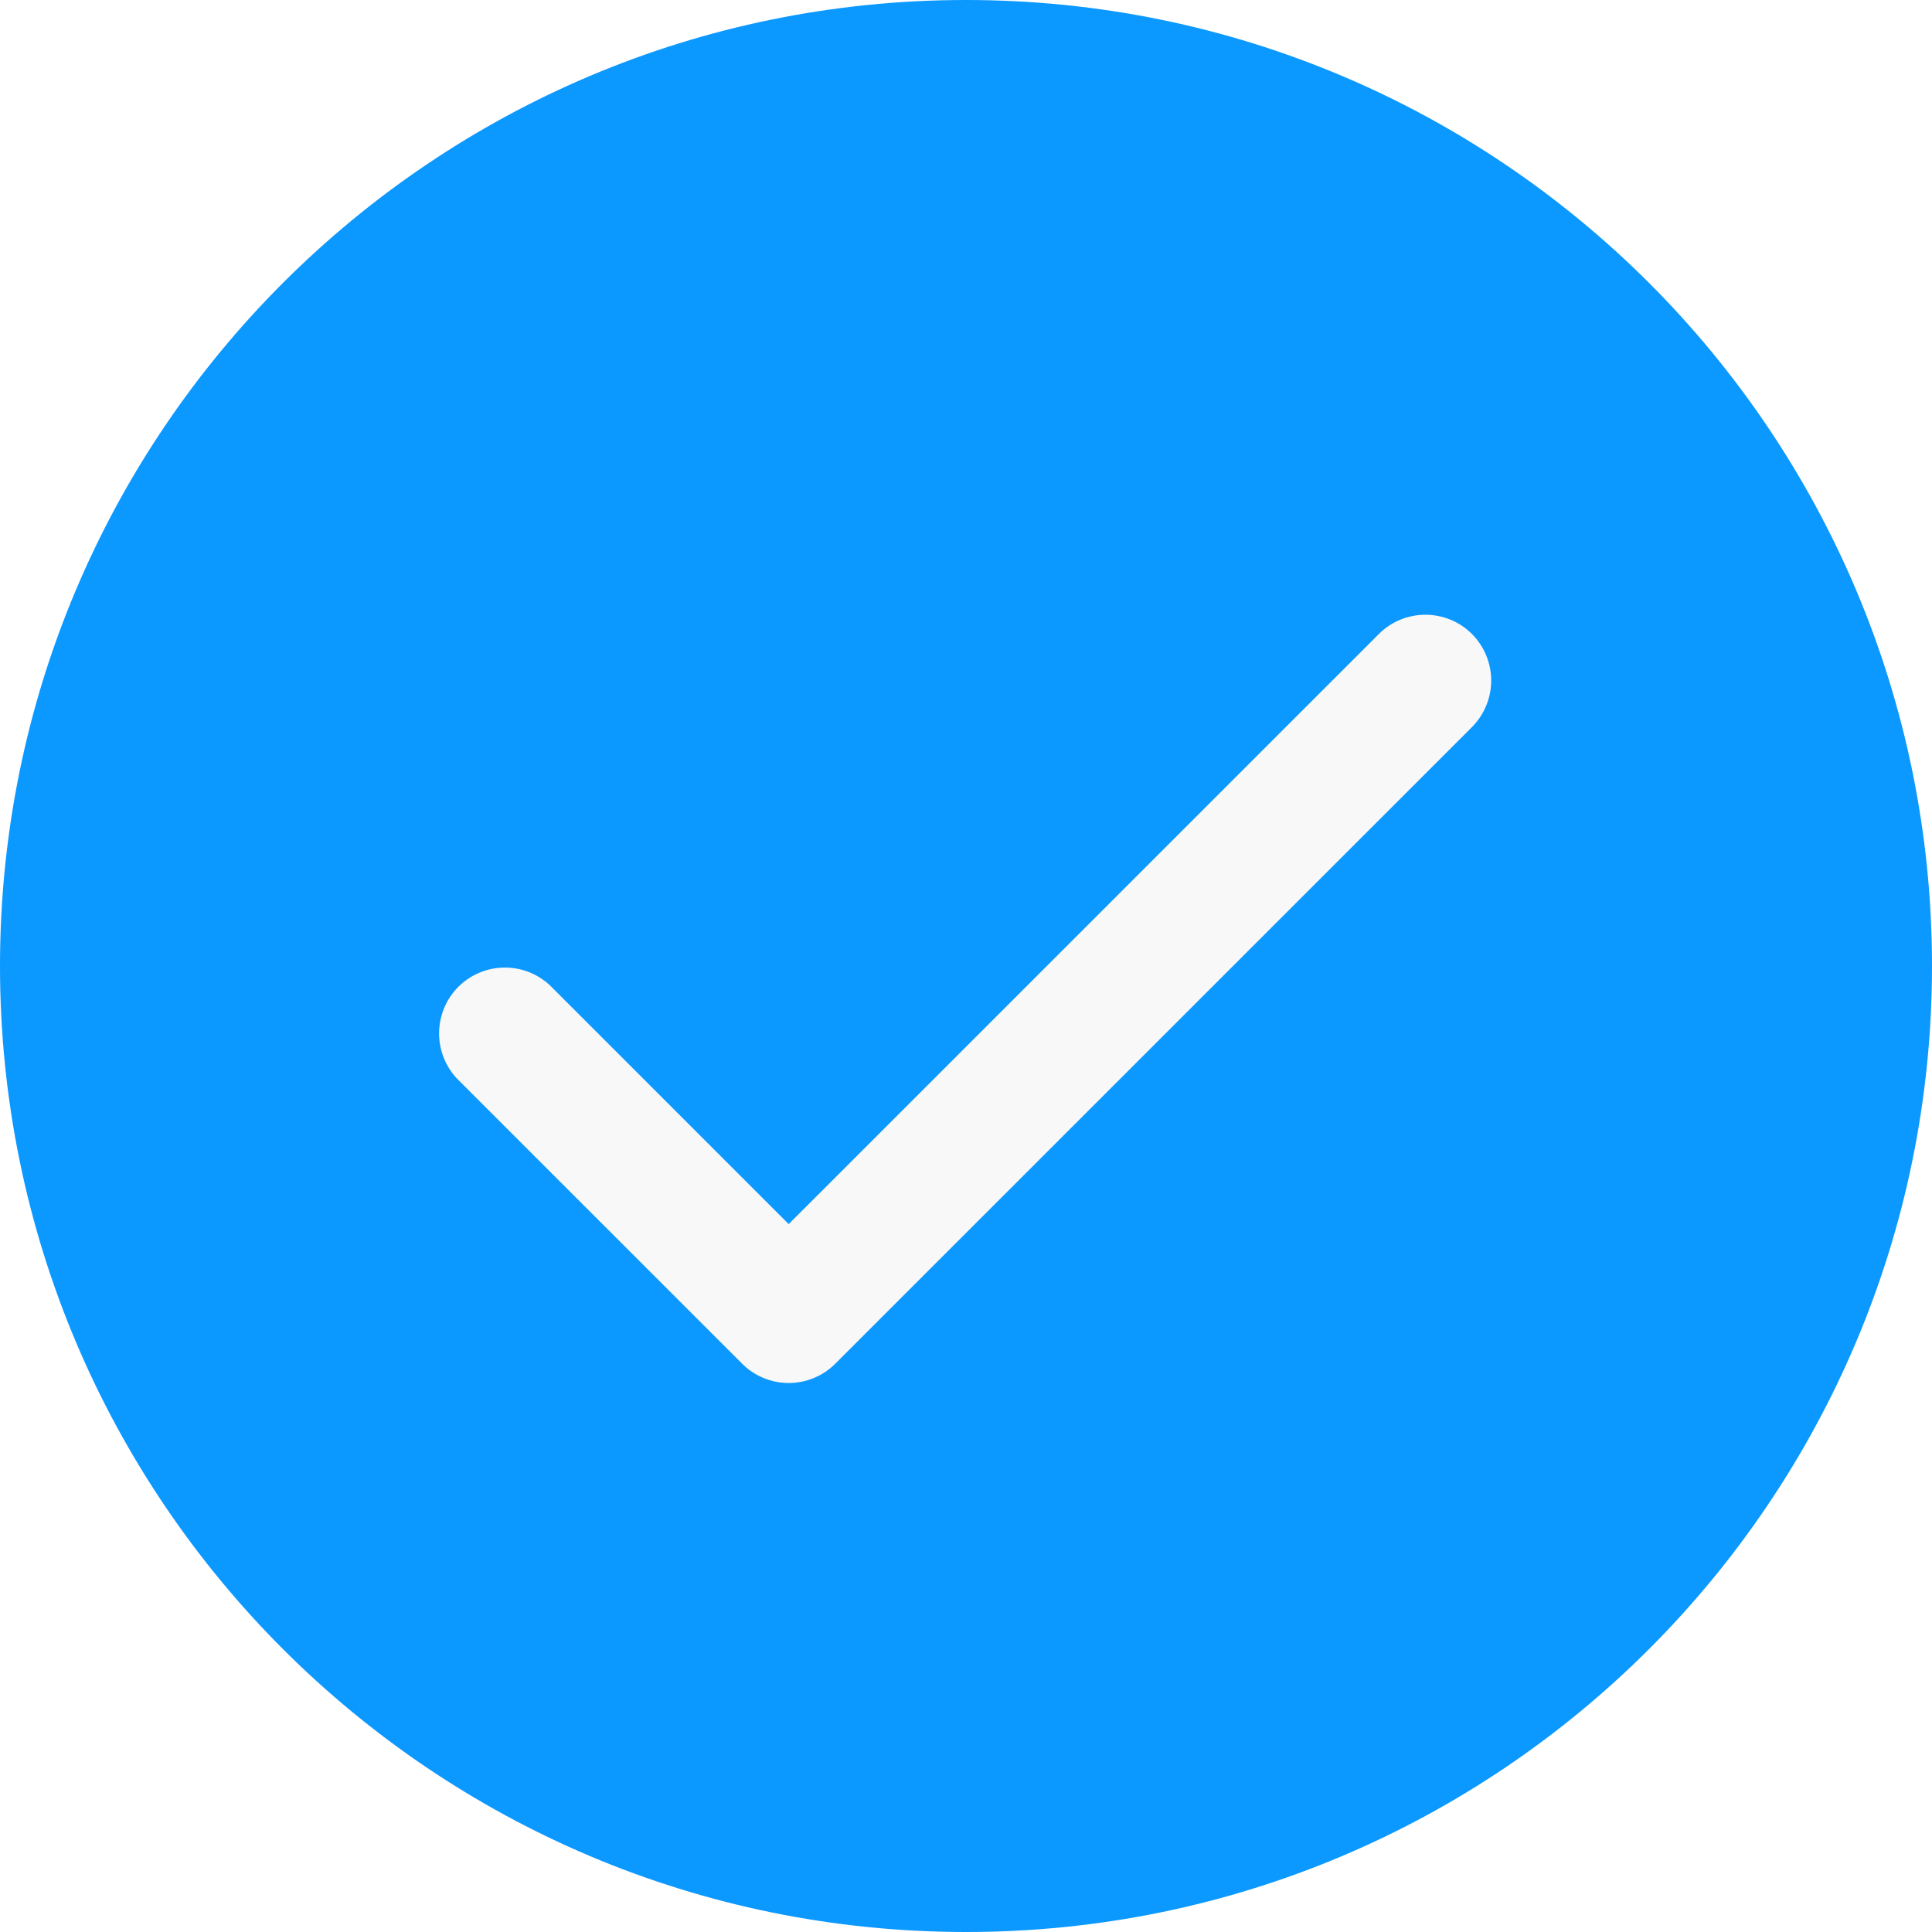
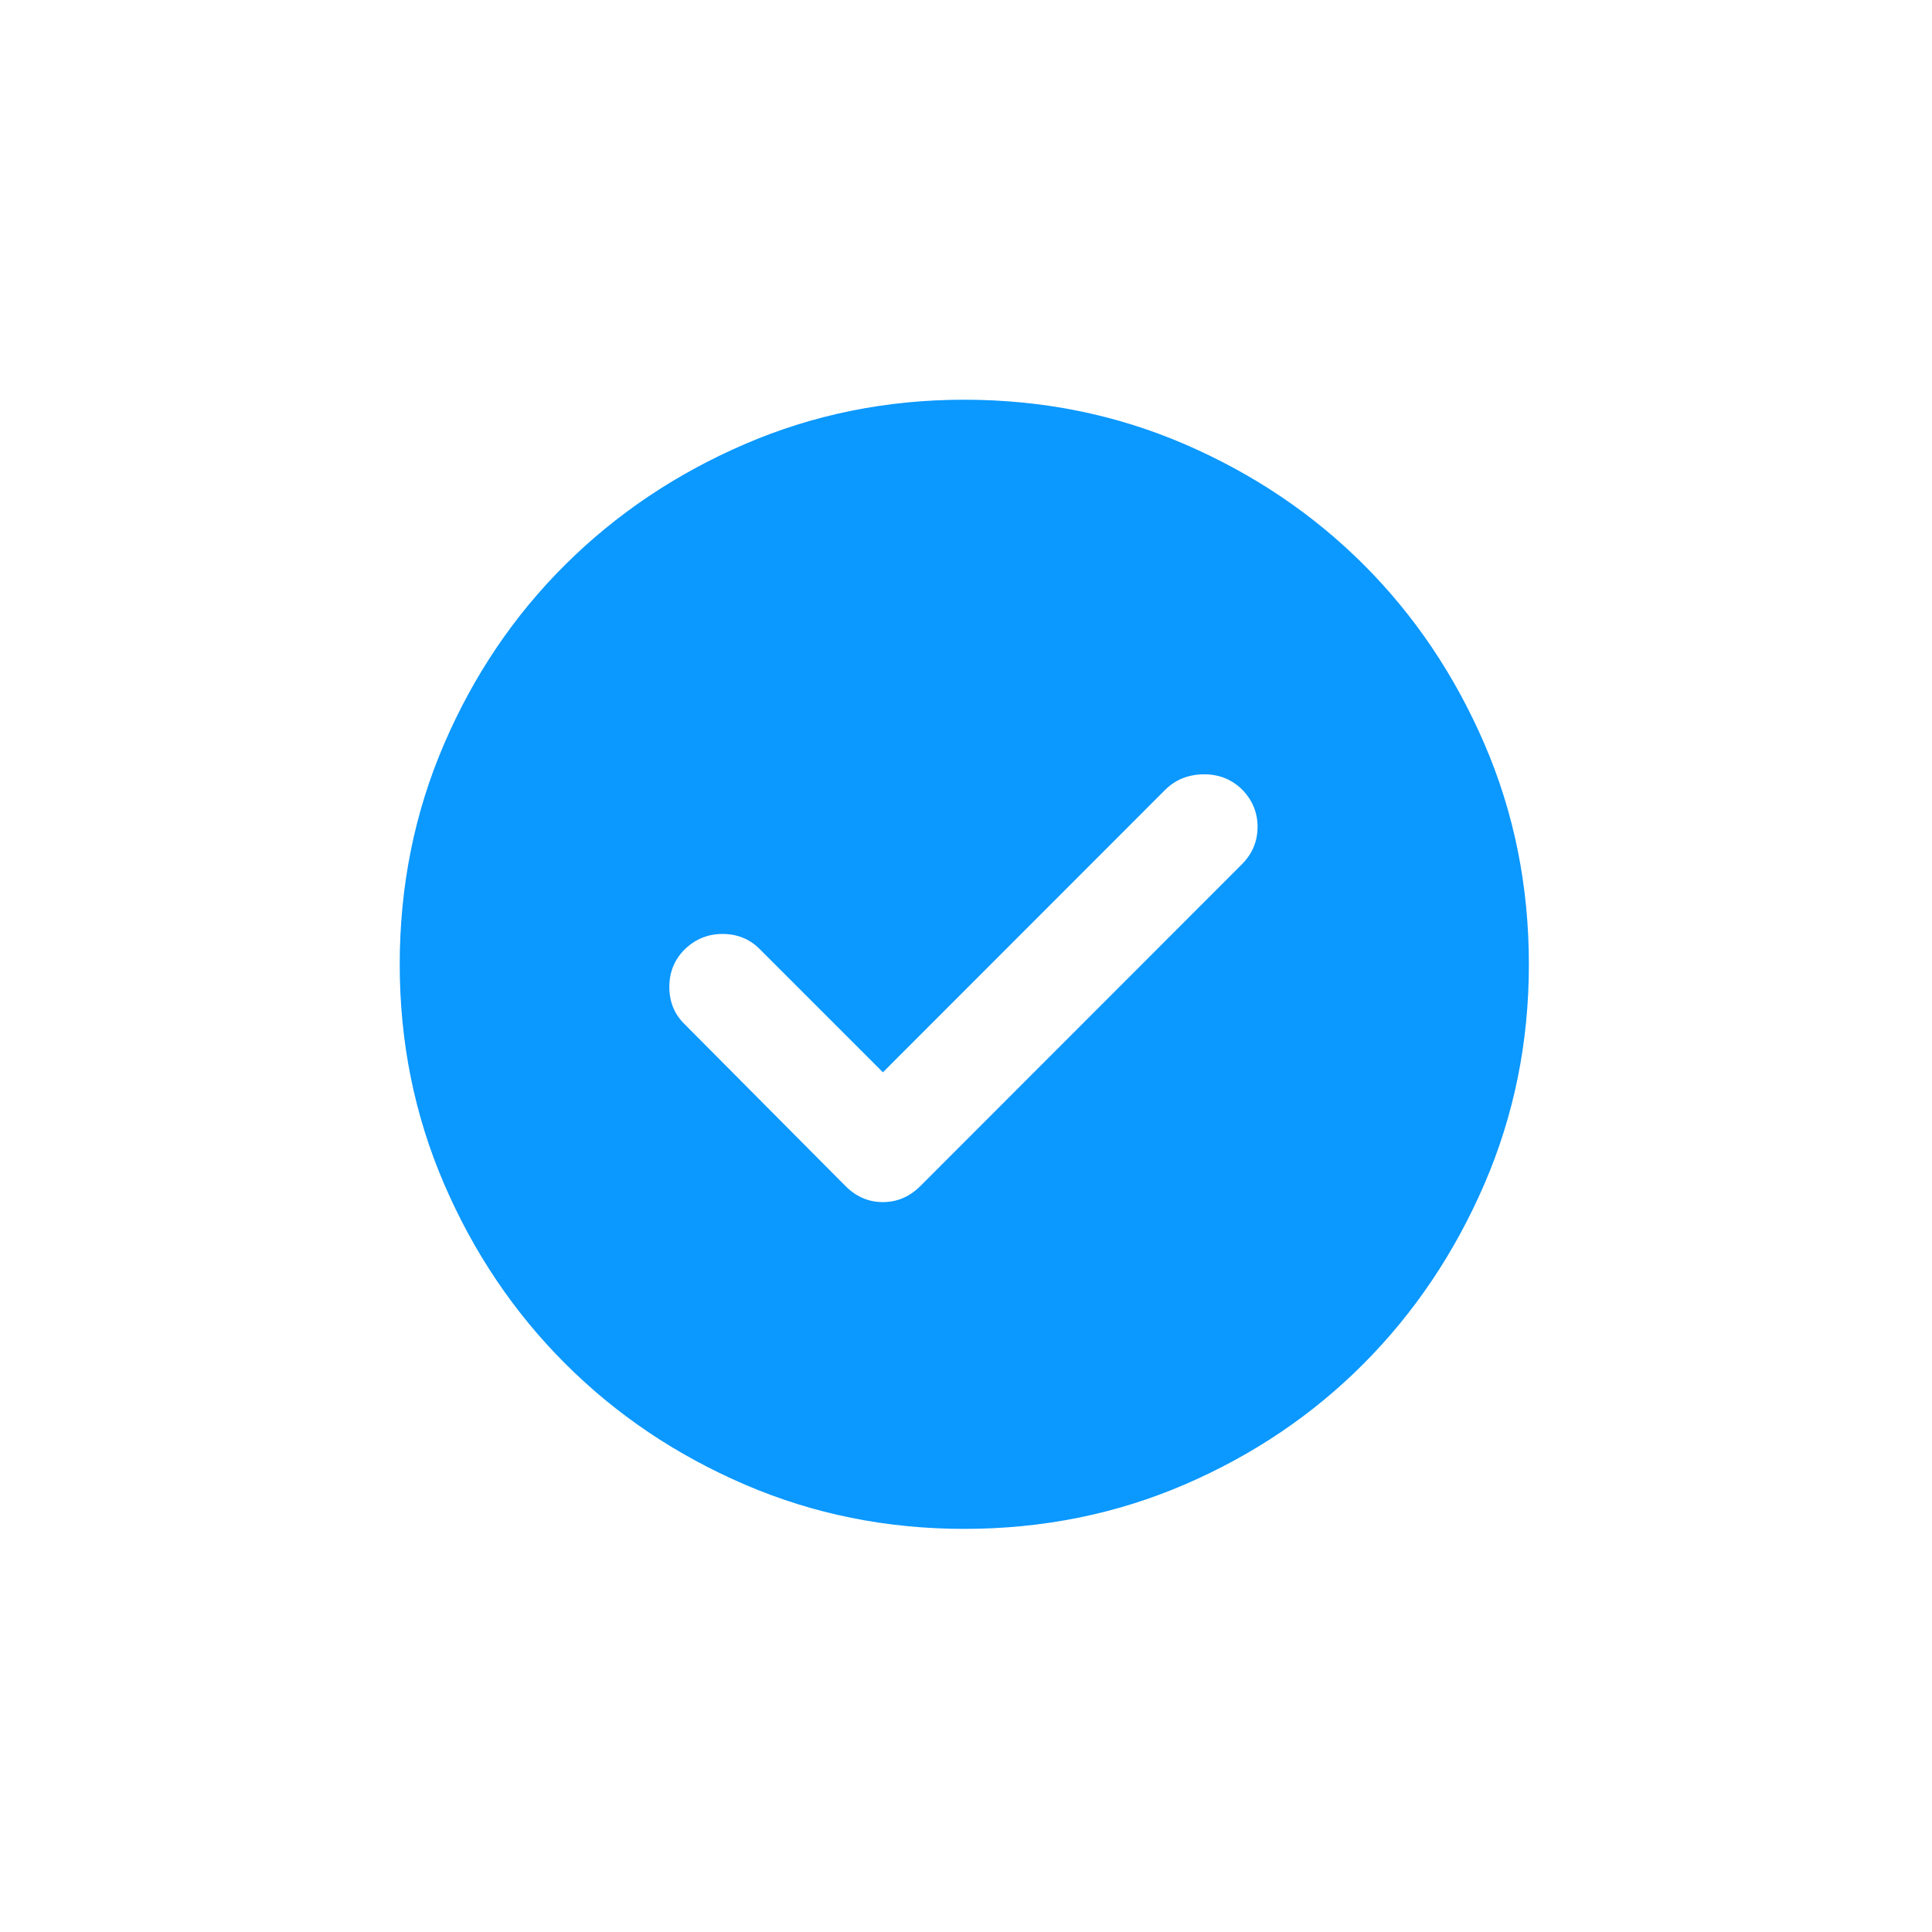
- <svg xmlns="http://www.w3.org/2000/svg" width="32" height="32" viewBox="0 0 32 32" fill="none">
-   <circle cx="16" cy="16" r="16" fill="#0B98FF" />
-   <path d="M24.38 10.501C24.584 10.705 24.699 10.983 24.699 11.272C24.699 11.561 24.584 11.838 24.38 12.043L13.834 22.588C13.63 22.792 13.352 22.907 13.063 22.907C12.774 22.907 12.497 22.792 12.293 22.588L7.565 17.861C7.373 17.654 7.268 17.38 7.273 17.098C7.278 16.815 7.392 16.545 7.591 16.345C7.792 16.145 8.061 16.031 8.344 16.026C8.627 16.021 8.9 16.126 9.107 16.319L13.063 20.275L22.838 10.501C23.043 10.296 23.32 10.182 23.609 10.182C23.898 10.182 24.175 10.296 24.38 10.501Z" fill="#F8F8F8" />
+ <svg xmlns="http://www.w3.org/2000/svg" width="58" height="58" viewBox="0 0 58 58" fill="none">
+   <g filter="url(#filter0_d_8747_26498)">
+     <path d="M26.506 32.191L22.802 28.487C22.502 28.188 22.131 28.038 21.688 28.038C21.245 28.038 20.863 28.197 20.542 28.515C20.242 28.819 20.093 29.192 20.094 29.635C20.095 30.077 20.247 30.448 20.552 30.747L25.391 35.615C25.709 35.93 26.08 36.088 26.505 36.088C26.929 36.088 27.301 35.93 27.621 35.615L37.269 25.96C37.592 25.642 37.753 25.263 37.753 24.823C37.753 24.384 37.592 24.003 37.269 23.682C36.951 23.382 36.566 23.237 36.114 23.246C35.661 23.255 35.284 23.41 34.981 23.71L26.506 32.191ZM28.947 45.898C26.615 45.898 24.418 45.454 22.358 44.567C20.297 43.679 18.499 42.468 16.965 40.934C15.43 39.399 14.219 37.602 13.332 35.542C12.444 33.481 12 31.285 12 28.953C12 26.603 12.444 24.397 13.332 22.336C14.219 20.275 15.43 18.482 16.964 16.957C18.497 15.432 20.294 14.224 22.355 13.335C24.416 12.445 26.612 12 28.944 12C31.295 12 33.501 12.445 35.563 13.334C37.624 14.224 39.417 15.431 40.942 16.955C42.467 18.48 43.674 20.273 44.564 22.334C45.453 24.395 45.898 26.601 45.898 28.953C45.898 31.285 45.453 33.482 44.564 35.542C43.674 37.603 42.467 39.401 40.941 40.935C39.416 42.468 37.623 43.679 35.563 44.567C33.503 45.454 31.297 45.898 28.947 45.898Z" fill="#0B98FF" />
+   </g>
+   <defs>
+     <filter id="filter0_d_8747_26498" x="0.8" y="0.8" width="56.298" height="56.298" filterUnits="userSpaceOnUse" color-interpolation-filters="sRGB">
+       <feFlood flood-opacity="0" result="BackgroundImageFix" />
+       <feColorMatrix in="SourceAlpha" type="matrix" values="0 0 0 0 0 0 0 0 0 0 0 0 0 0 0 0 0 0 127 0" result="hardAlpha" />
+       <feOffset />
+       <feGaussianBlur stdDeviation="5.6" />
+       <feComposite in2="hardAlpha" operator="out" />
+       <feColorMatrix type="matrix" values="0 0 0 0 1 0 0 0 0 1 0 0 0 0 1 0 0 0 1 0" />
+       <feBlend mode="normal" in2="BackgroundImageFix" result="effect1_dropShadow_8747_26498" />
+       <feBlend mode="normal" in="SourceGraphic" in2="effect1_dropShadow_8747_26498" result="shape" />
+     </filter>
+   </defs>
</svg>
